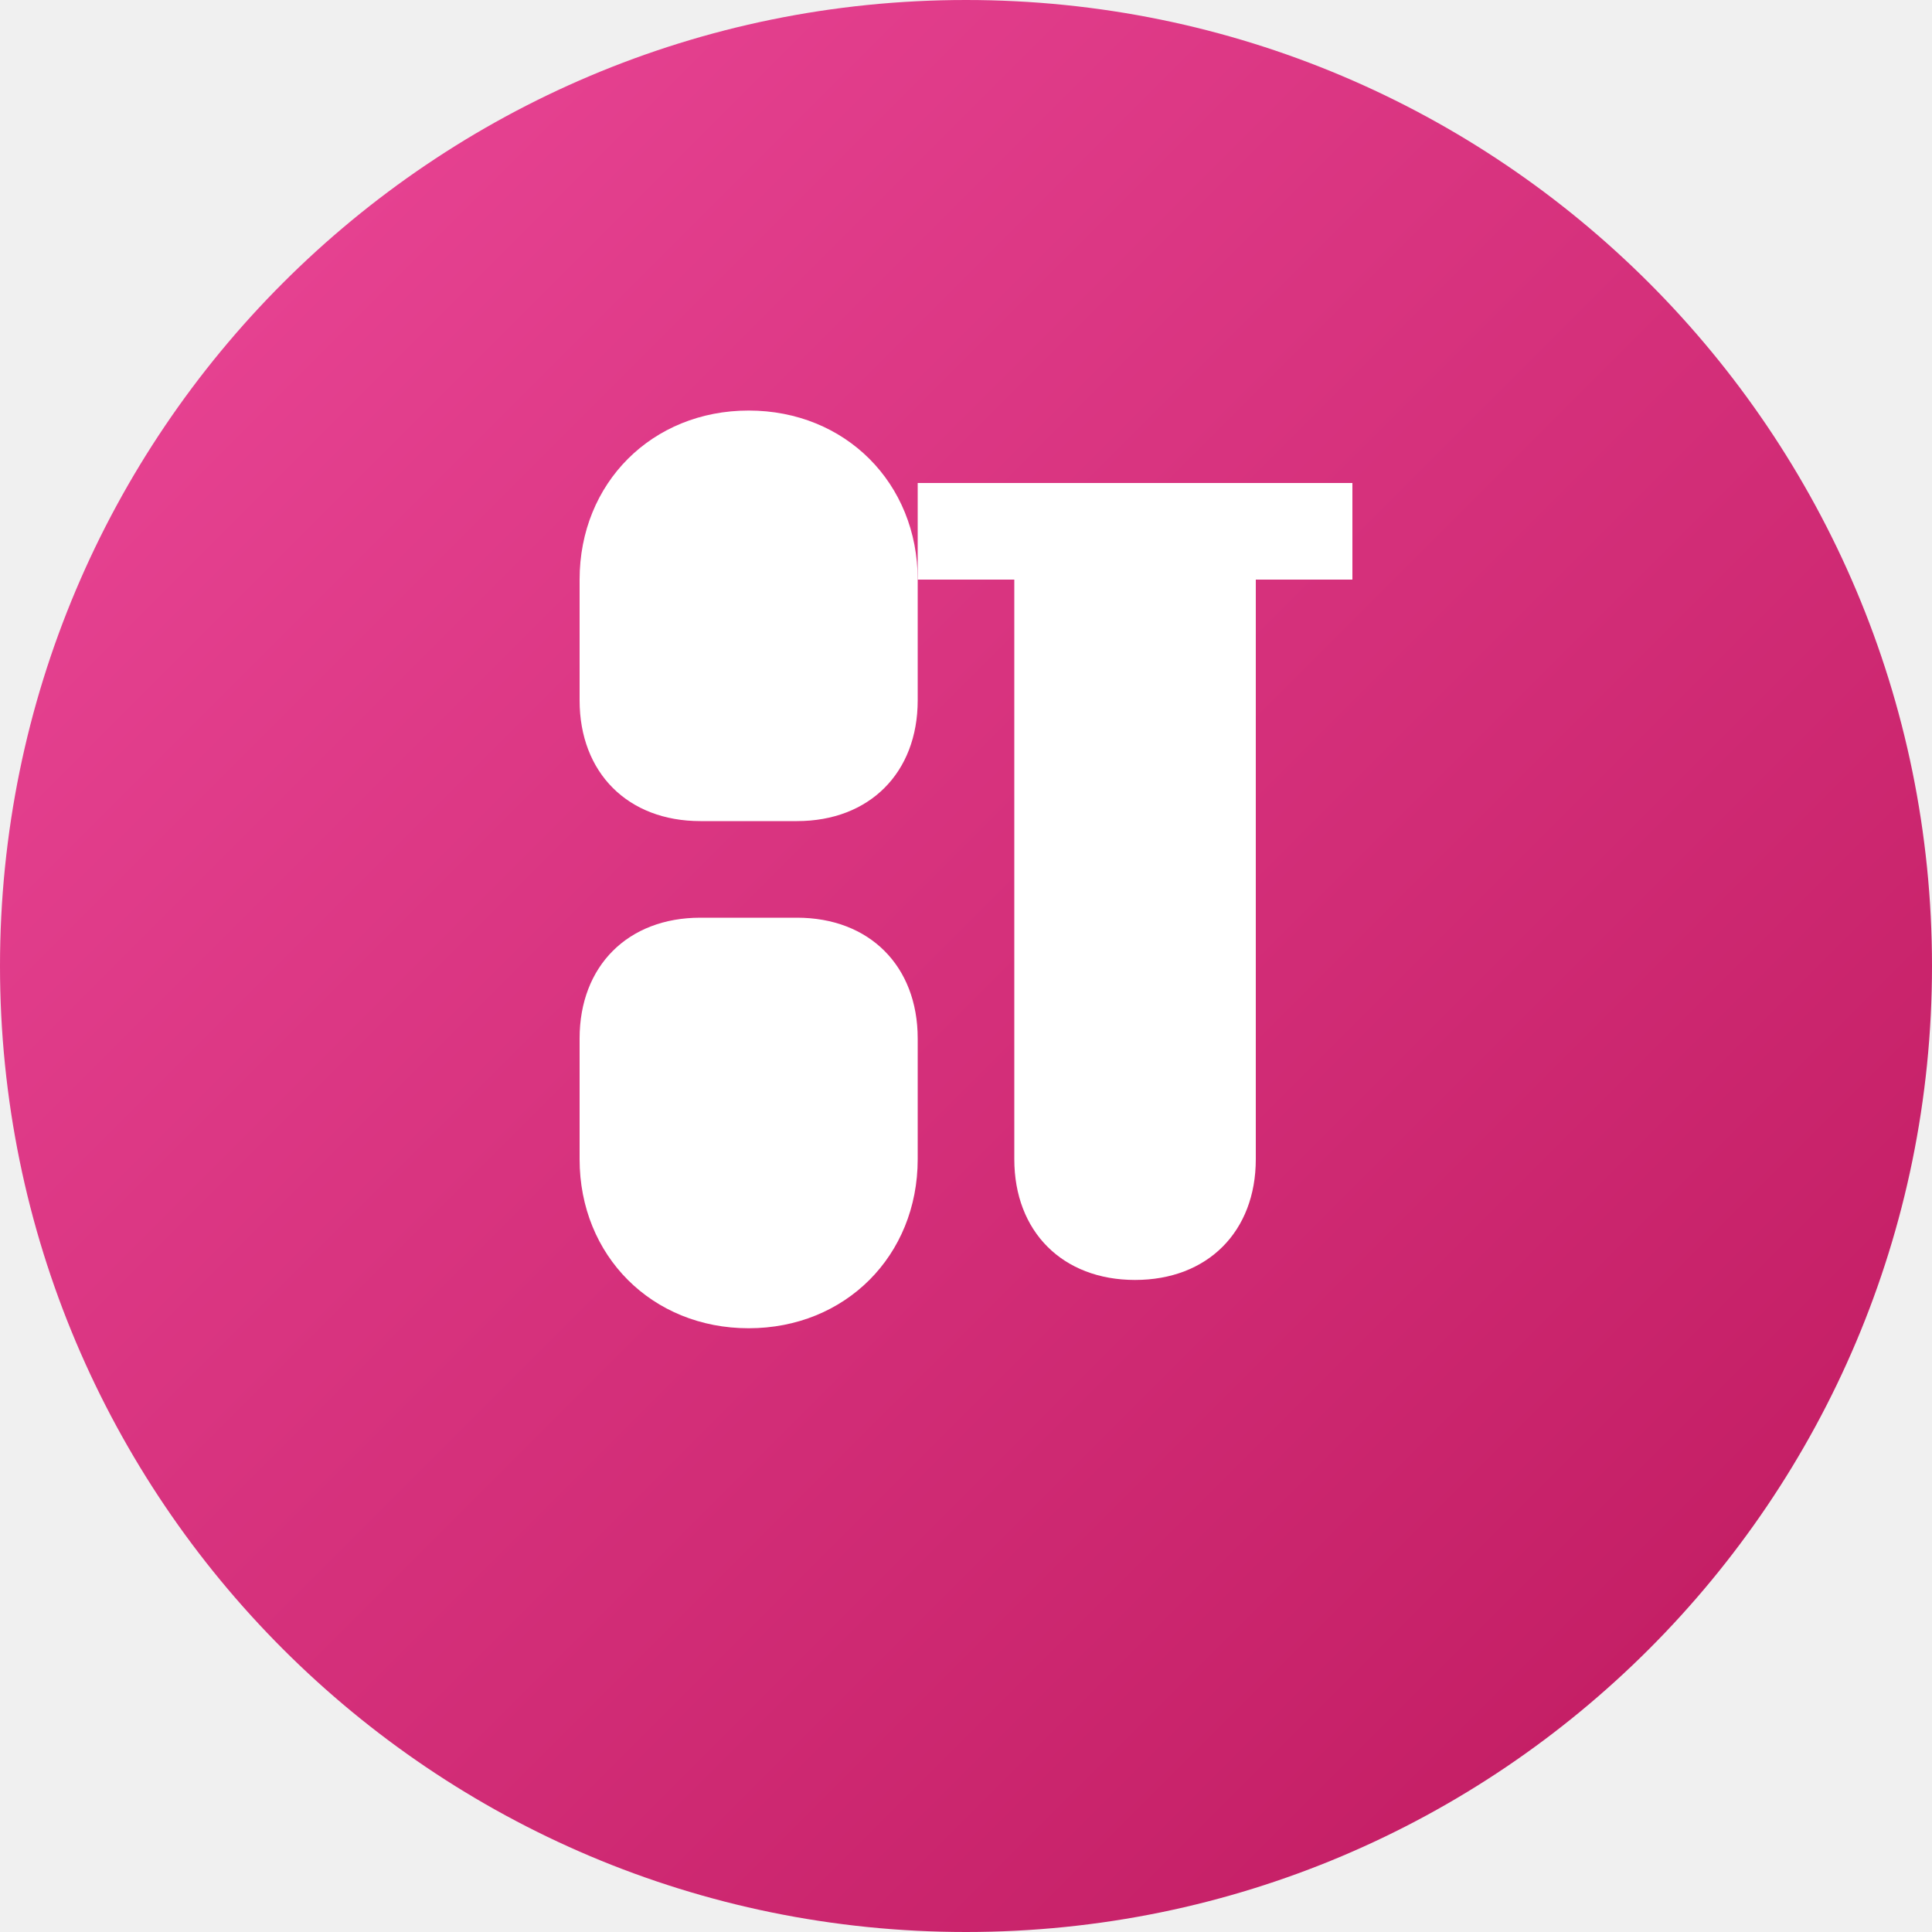
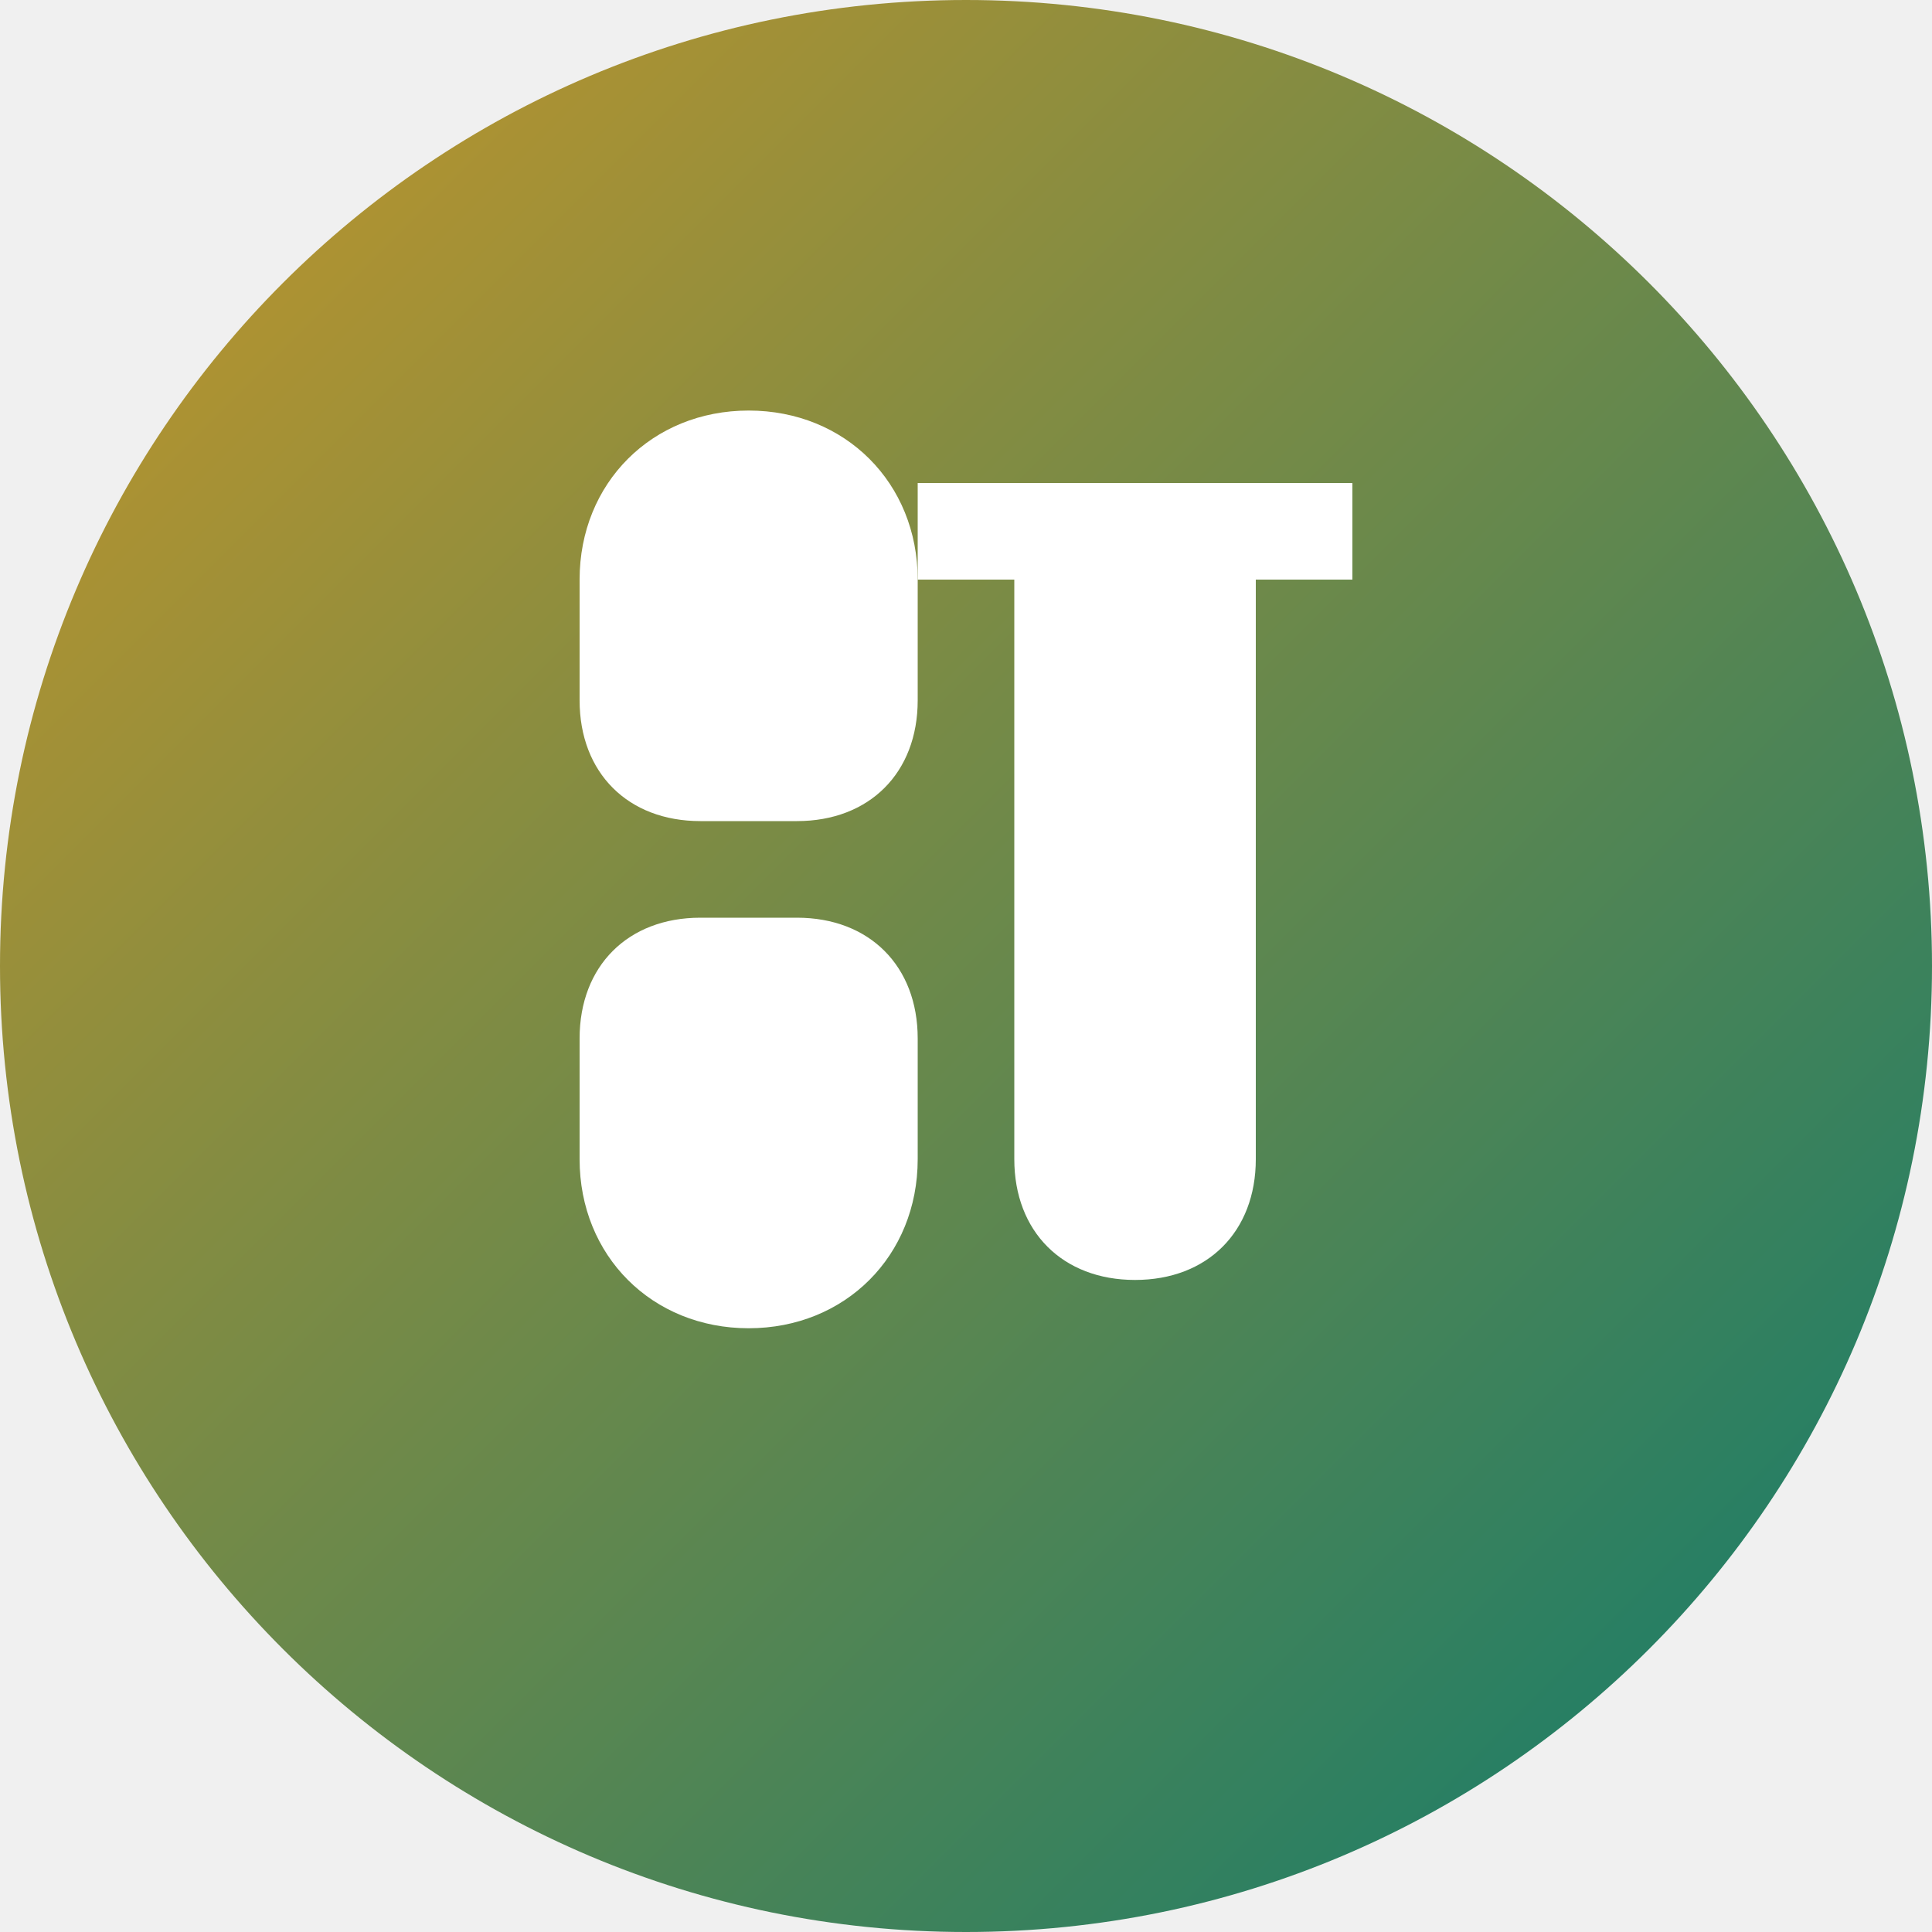
<svg xmlns="http://www.w3.org/2000/svg" width="32" height="32" viewBox="0 0 32 32" fill="none">
  <defs>
    <linearGradient id="faviconGradient" x1="0%" y1="0%" x2="100%" y2="100%">
-       <stop offset="0%" style="stop-color:#ec4899;stop-opacity:1" />
-       <stop offset="100%" style="stop-color:#be185d;stop-opacity:1" />
+       <stop offset="0%" style="stop-color:#c99628;stop-opacity:1" />
+       <stop offset="100%" style="stop-color:#0b7b6e;stop-opacity:1" />
    </linearGradient>
  </defs>
  <circle cx="16" cy="16" r="16" fill="url(#faviconGradient)" />
  <path d="M9.6 9.6c0-1.6 1.2-2.8 2.8-2.8s2.8 1.2 2.8 2.8v2c0 1.2-0.8 2-2 2h-0.8v1.6h0.8c1.2 0 2 0.8 2 2v2c0 1.6-1.2 2.8-2.8 2.8s-2.8-1.2-2.8-2.8v-2c0-1.2 0.8-2 2-2h0.8v-1.6h-0.8c-1.2 0-2-0.8-2-2V9.6z" fill="white" />
  <path d="M17.6 8h4.8v1.6h-1.6v9.6c0 1.2-0.8 2-2 2s-2-0.8-2-2V9.6h-1.6V8z" fill="white" />
</svg>
